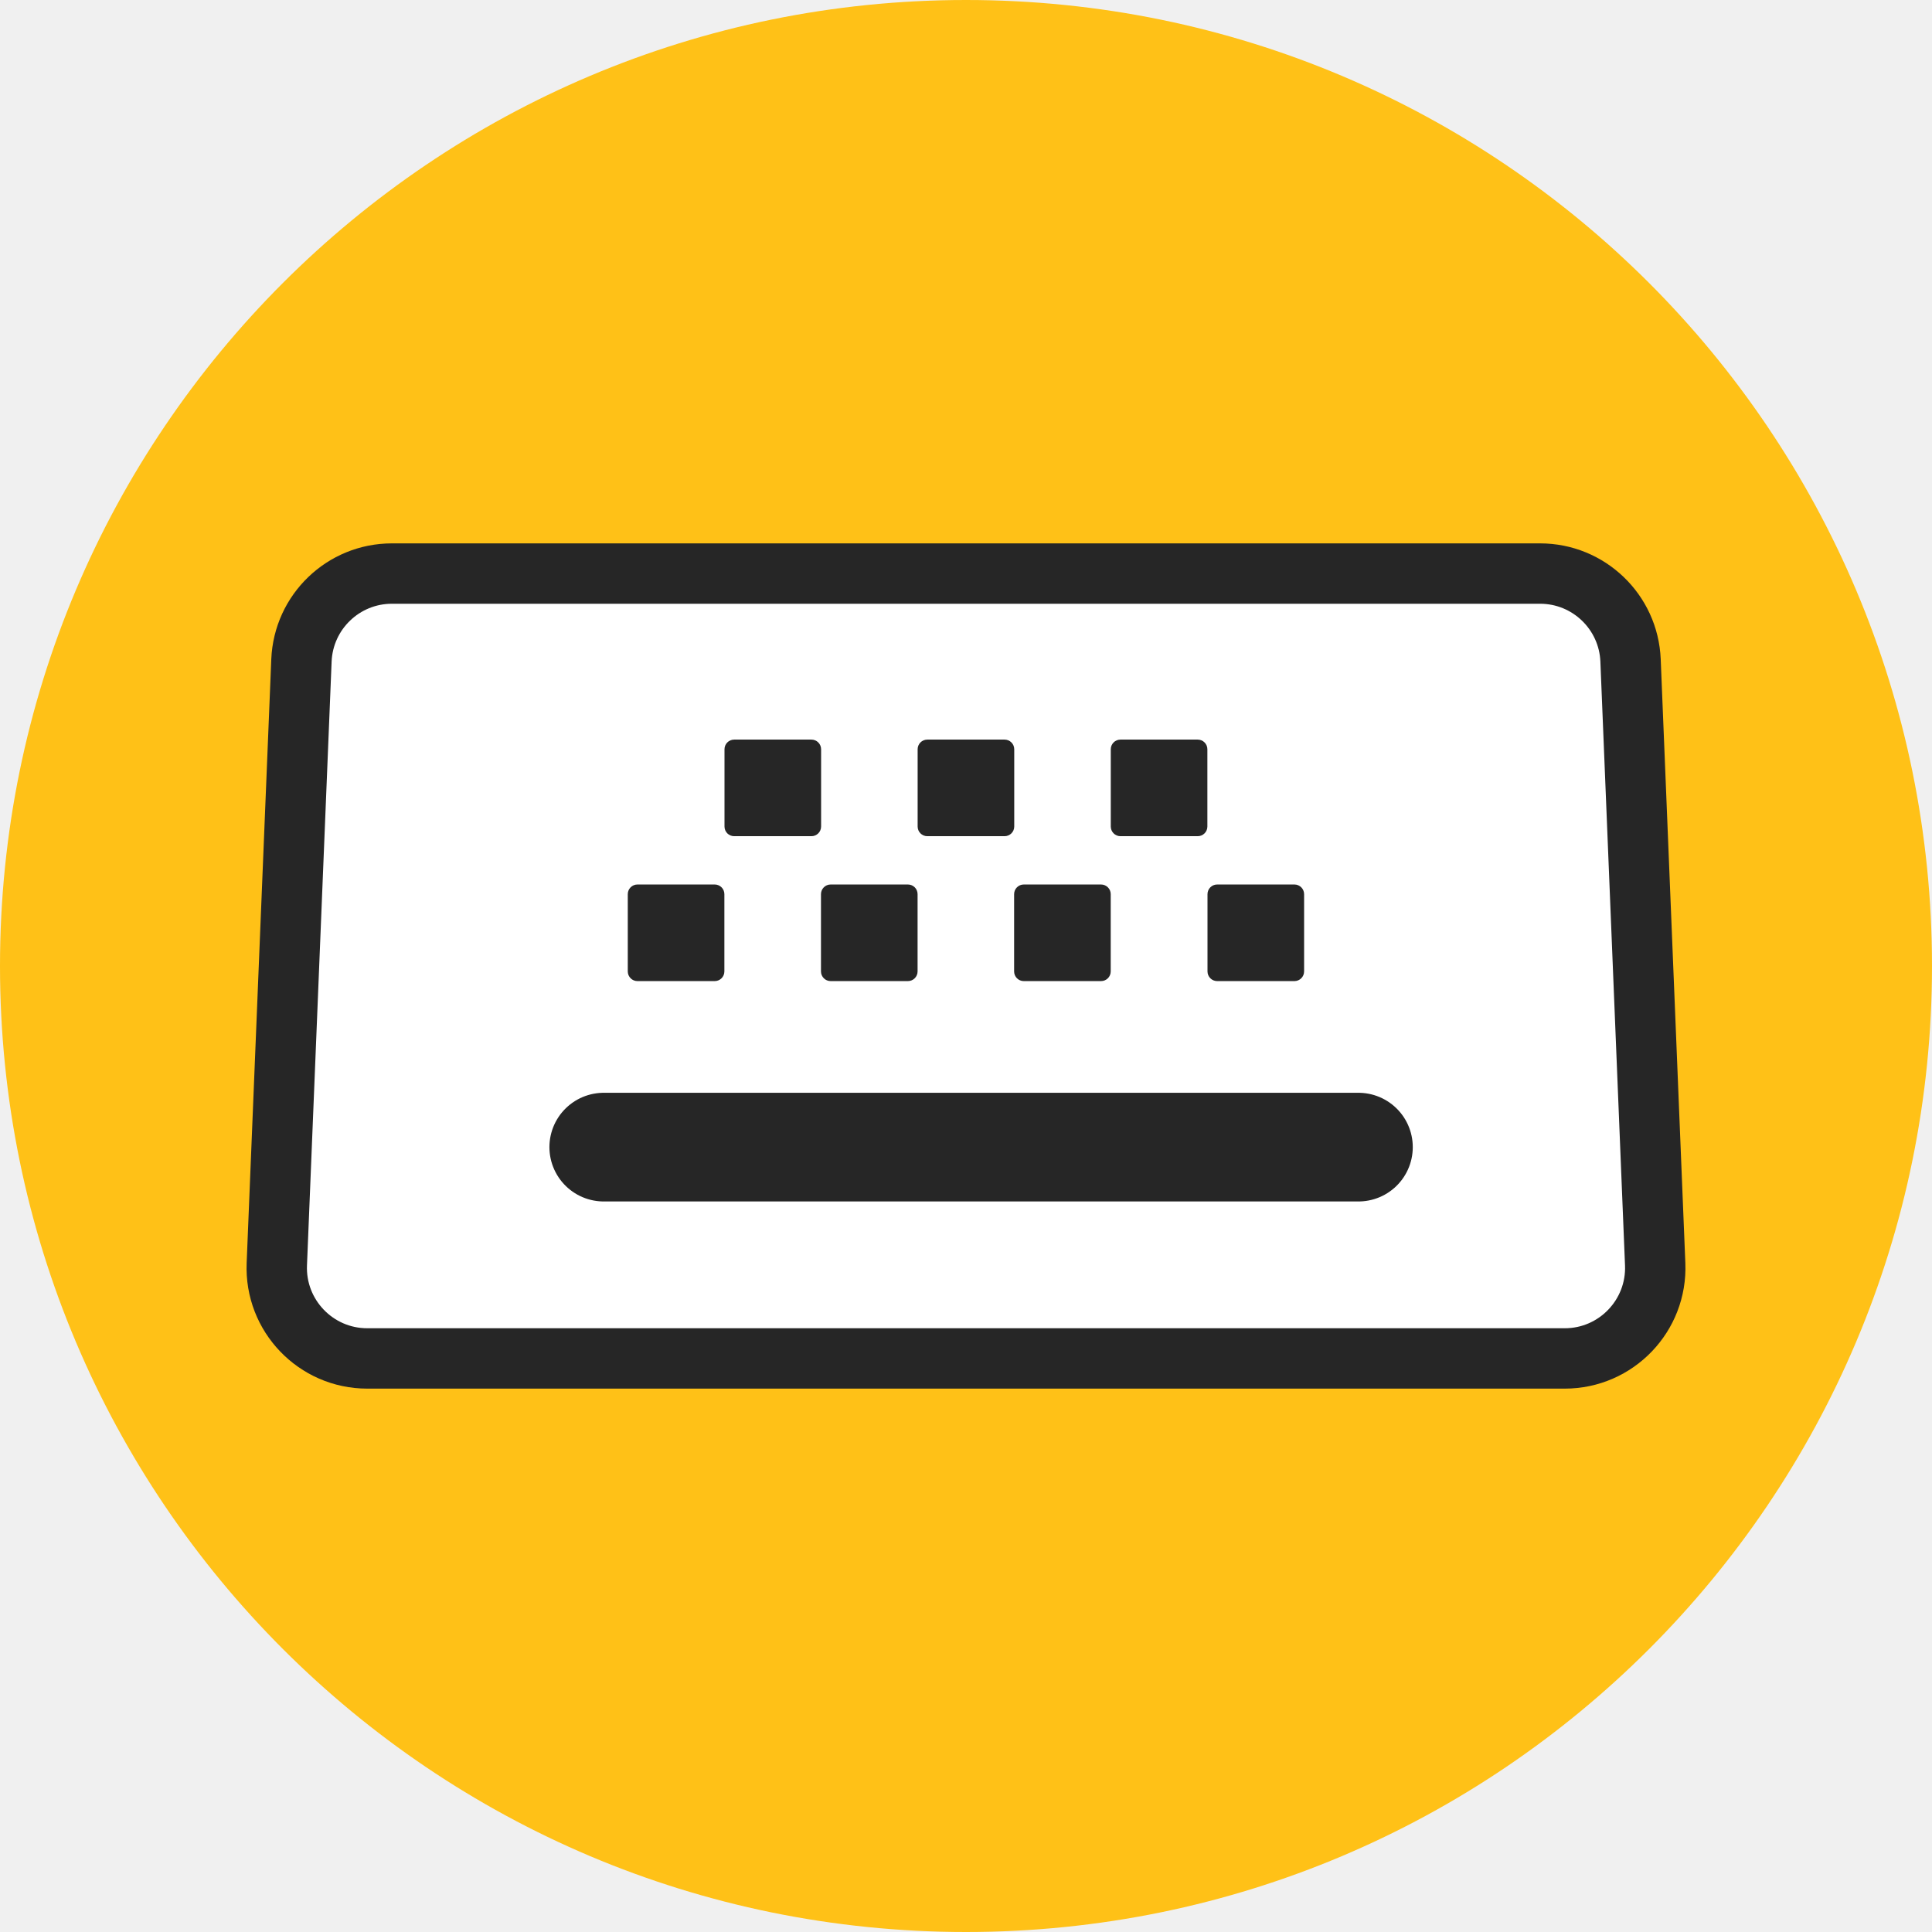
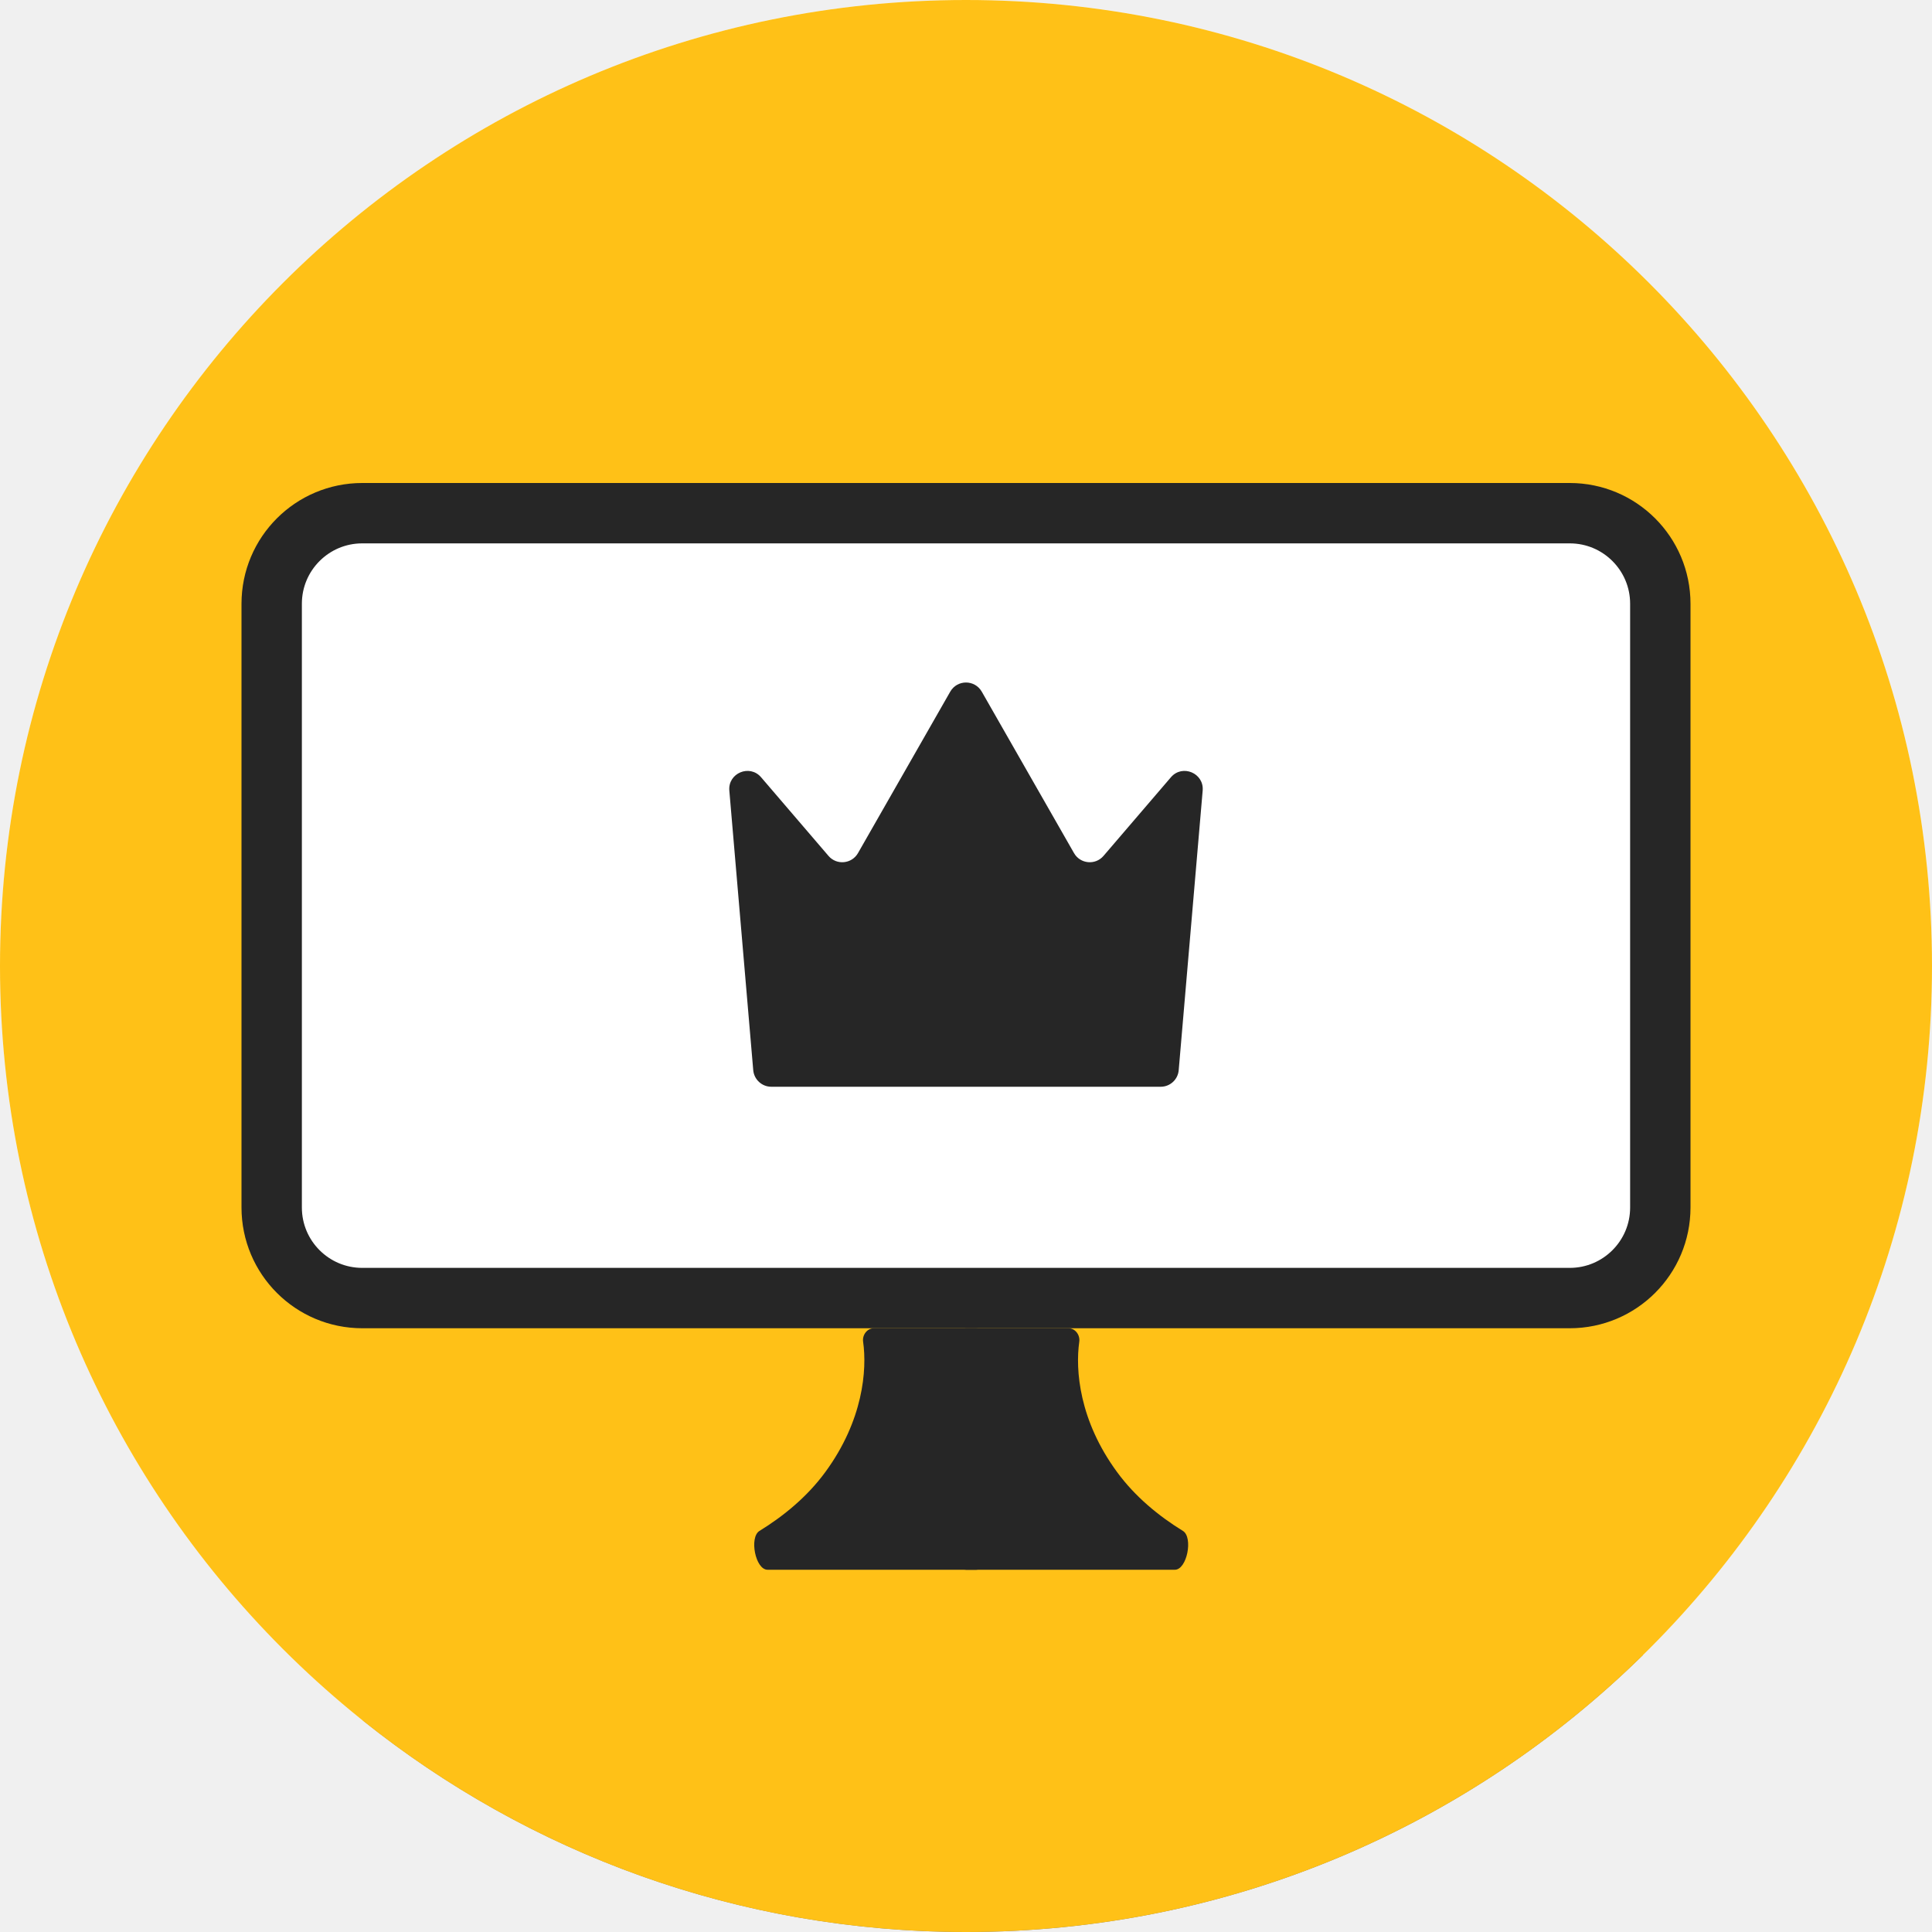
<svg xmlns="http://www.w3.org/2000/svg" width="32" height="32" viewBox="0 0 32 32" fill="none">
+   <circle cx="16" cy="16" r="16" fill="#FAFAFA" />
+   <path d="M25.998 14.5C25.998 20.299 21.745 25 16.498 25C11.252 25 6.998 20.299 6.998 14.5C6.998 11.763 5.446 8.869 6.999 7C8.735 4.909 13.728 4 16.498 4C21.745 4 25.998 8.701 25.998 14.5Z" fill="#737373" />
+   <path d="M16.668 7C20.81 7 24.168 10.358 24.168 14.5C24.168 18.642 20.81 22 16.668 22C12.526 22 9.168 18.642 9.168 14.5C9.168 10.358 12.526 7 16.668 7Z" fill="#E5E5E5" />
+   <path d="M21.697 20.047C24.602 21.517 26.7 24.219 27.212 27.413C24.325 30.249 20.368 32 16.001 32C12.222 32 8.749 30.689 6.012 28.498C6.176 24.844 8.399 21.694 11.615 20.058C12.946 21.265 14.713 22 16.651 22C18.595 22 20.365 21.26 21.697 20.047Z" fill="#737373" />
+   <ellipse cx="14.65" cy="14.75" rx="0.65" ry="0.75" fill="#6E747B" />
+   <ellipse cx="18.65" cy="14.75" rx="0.65" ry="0.75" fill="#6E747B" />
  <circle cx="16" cy="16" r="16" fill="#FFC117" />
-   <path d="M6.491 9.5H25.509C26.313 9.5 26.974 10.135 27.007 10.938L27.415 20.939C27.45 21.79 26.769 22.5 25.917 22.5H6.083C5.231 22.5 4.55 21.79 4.585 20.939L4.993 10.938C5.026 10.135 5.687 9.5 6.491 9.5Z" fill="white" stroke="#262626" />
-   <path d="M10 19H22.5" stroke="#262626" stroke-width="1.8" stroke-linecap="round" />
-   <rect x="10.398" y="14.65" width="1.6" height="1.6" rx="0.16" fill="#262626" />
-   <rect x="12" y="12.25" width="1.6" height="1.6" rx="0.16" fill="#262626" />
-   <rect x="15.199" y="12.25" width="1.6" height="1.6" rx="0.16" fill="#262626" />
-   <rect x="18.398" y="12.25" width="1.6" height="1.6" rx="0.16" fill="#262626" />
-   <rect x="16.797" y="14.65" width="1.6" height="1.6" rx="0.16" fill="#262626" />
-   <rect x="13.598" y="14.65" width="1.6" height="1.6" rx="0.16" fill="#262626" />
-   <rect x="20" y="14.65" width="1.6" height="1.6" rx="0.16" fill="#262626" />
+   <path d="M15.836 25.833V22.167C15.836 22.075 15.911 22 16.003 22H17.697C17.81 22 17.892 22.112 17.876 22.224C17.81 22.689 17.873 23.526 18.503 24.383C18.801 24.79 19.193 25.111 19.593 25.357C19.765 25.463 19.661 26 19.459 26H16.003C15.911 26 15.836 25.925 15.836 25.833Z" fill="#262626" />
+   <path d="M16.336 25.833V22.167C16.336 22.075 16.261 22 16.169 22H14.475C14.362 22 14.279 22.112 14.296 22.224C14.362 22.689 14.298 23.526 13.669 24.383C13.371 24.79 12.979 25.111 12.579 25.357C12.407 25.463 12.511 26 12.713 26H16.169C16.261 26 16.336 25.925 16.336 25.833Z" fill="#262626" />
+   <rect x="4.5" y="8.5" width="23" height="13" rx="1.5" fill="white" stroke="#262626" />
+   <path d="M12.08 13.095L12.476 17.726C12.49 17.881 12.62 18 12.775 18H19.225C19.38 18 19.51 17.881 19.523 17.726L19.92 13.095C19.945 12.805 19.583 12.653 19.394 12.874L18.277 14.177C18.142 14.334 17.892 14.31 17.789 14.13L16.261 11.456C16.145 11.254 15.855 11.254 15.739 11.456L14.211 14.13C14.108 14.31 13.858 14.334 13.723 14.177L12.606 12.874C12.417 12.653 12.055 12.805 12.08 13.095Z" fill="#262626" />
</svg>
